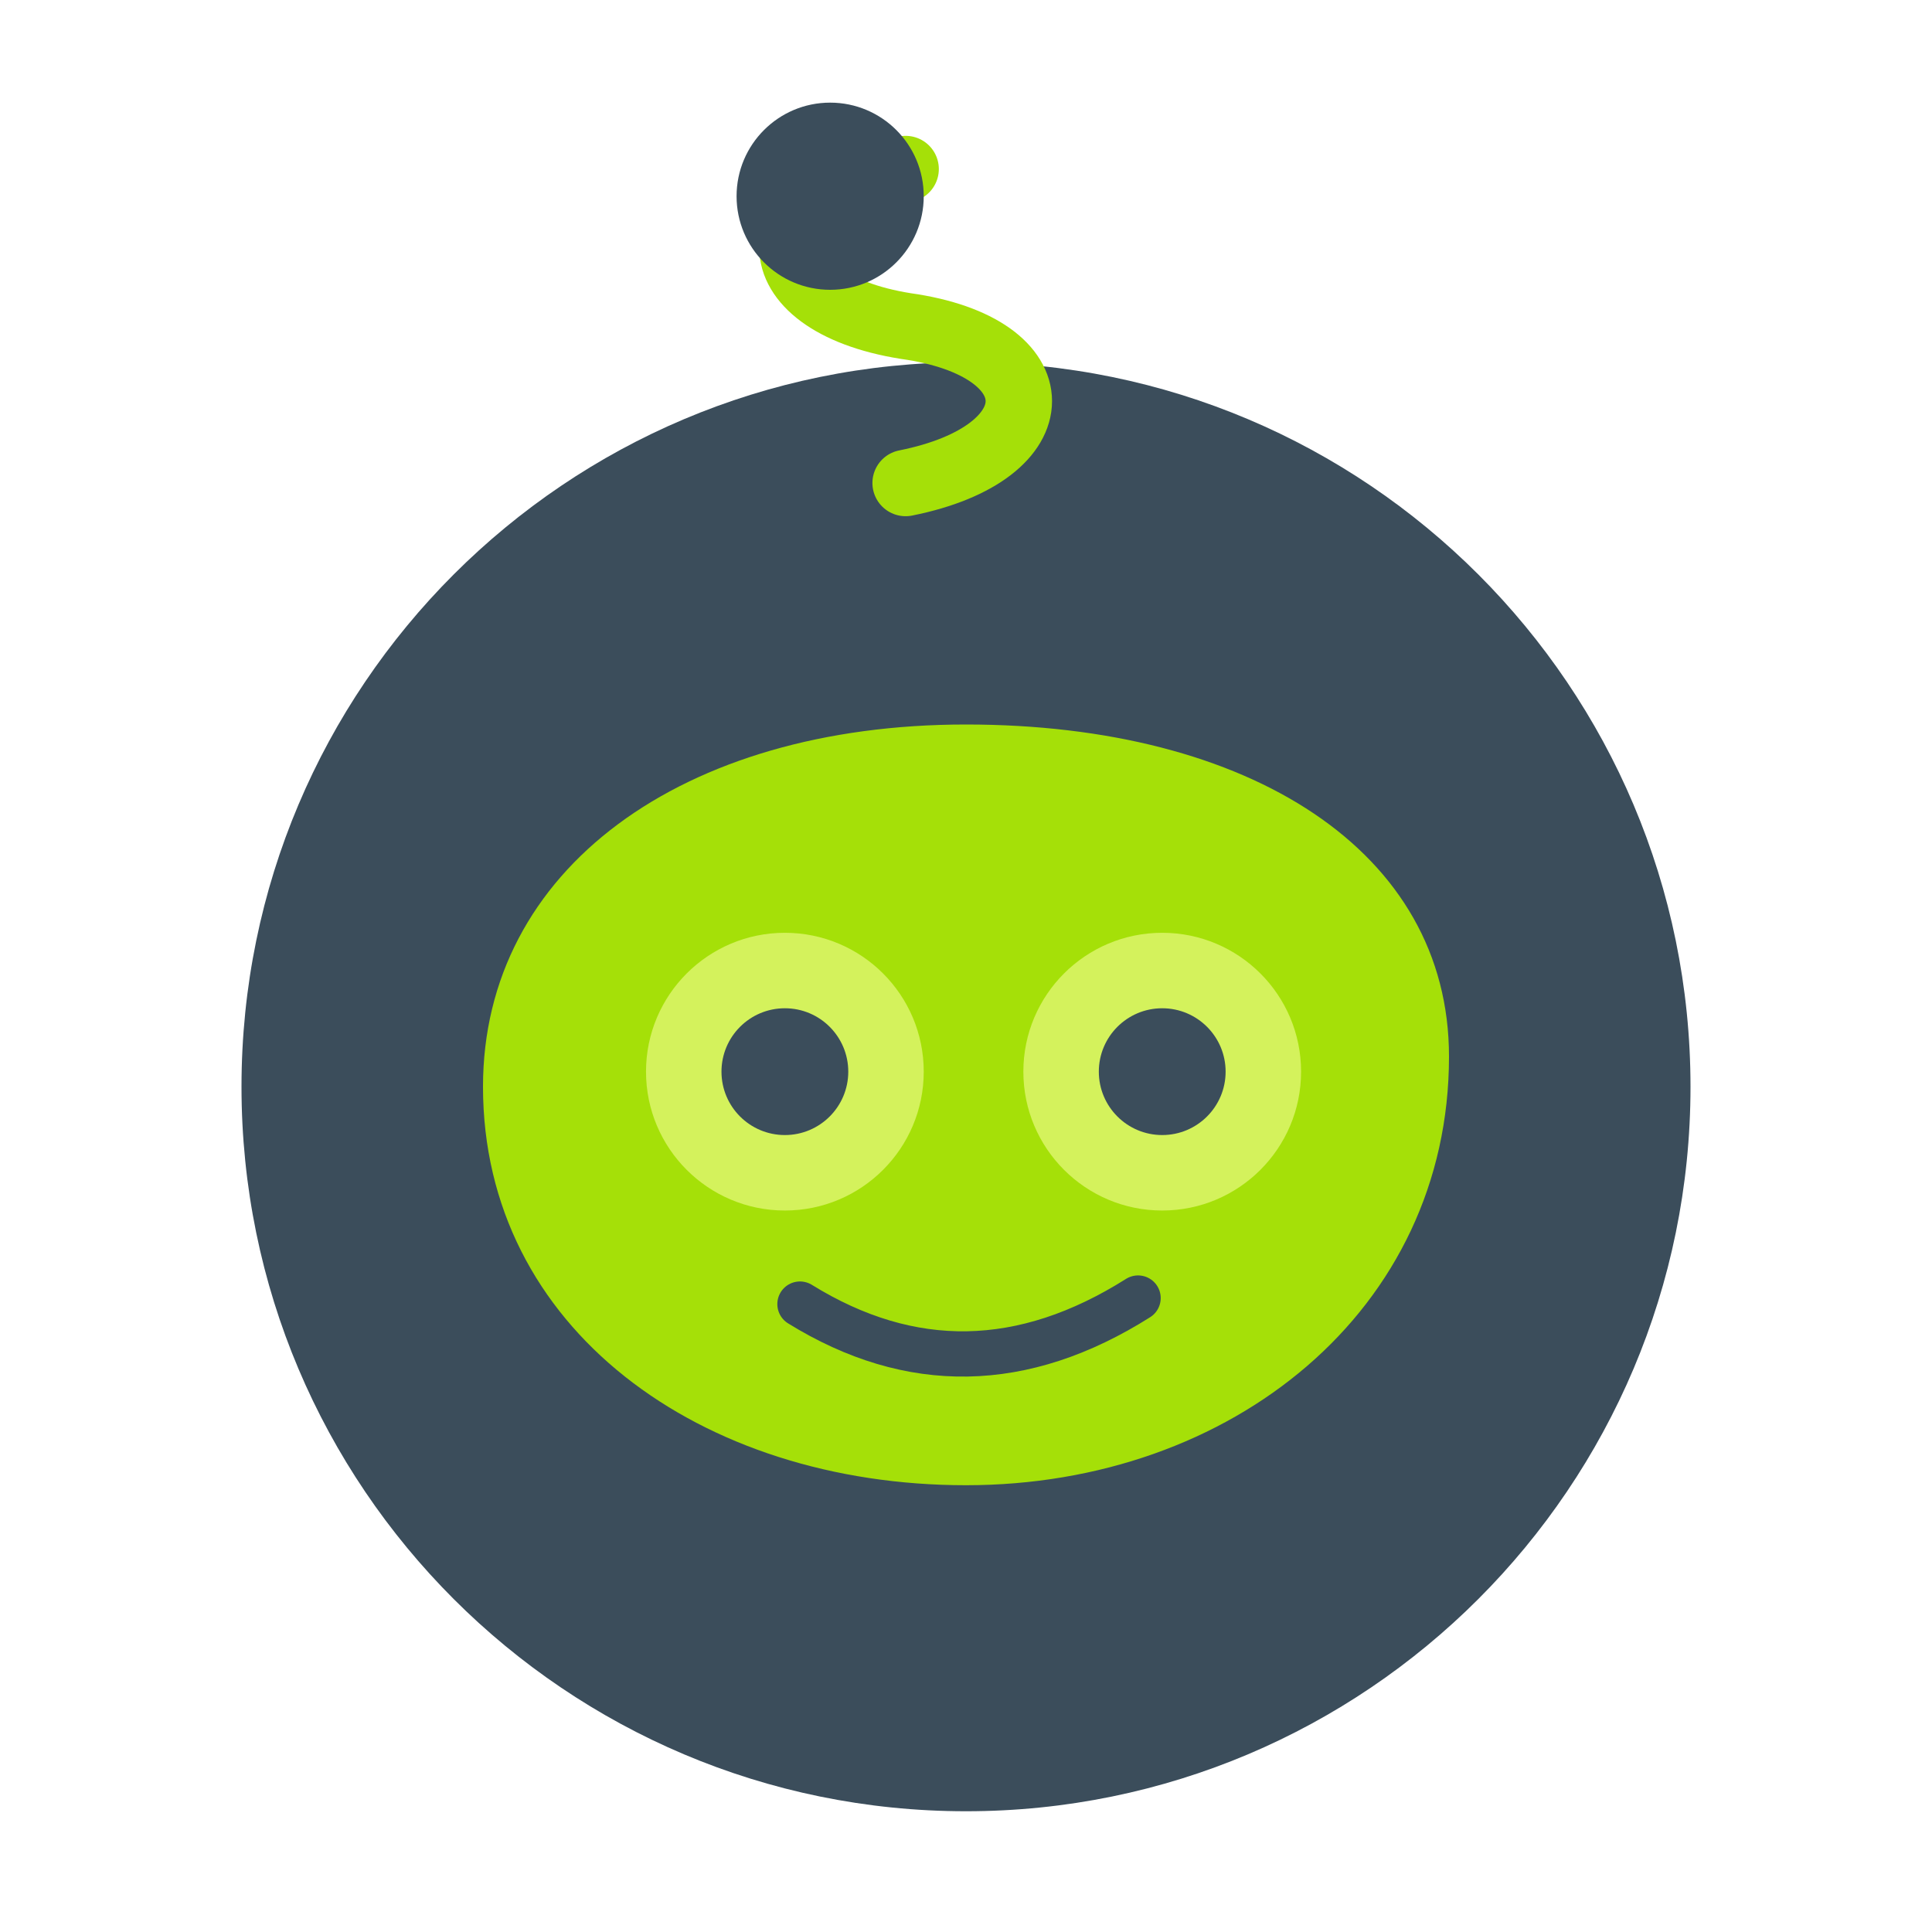
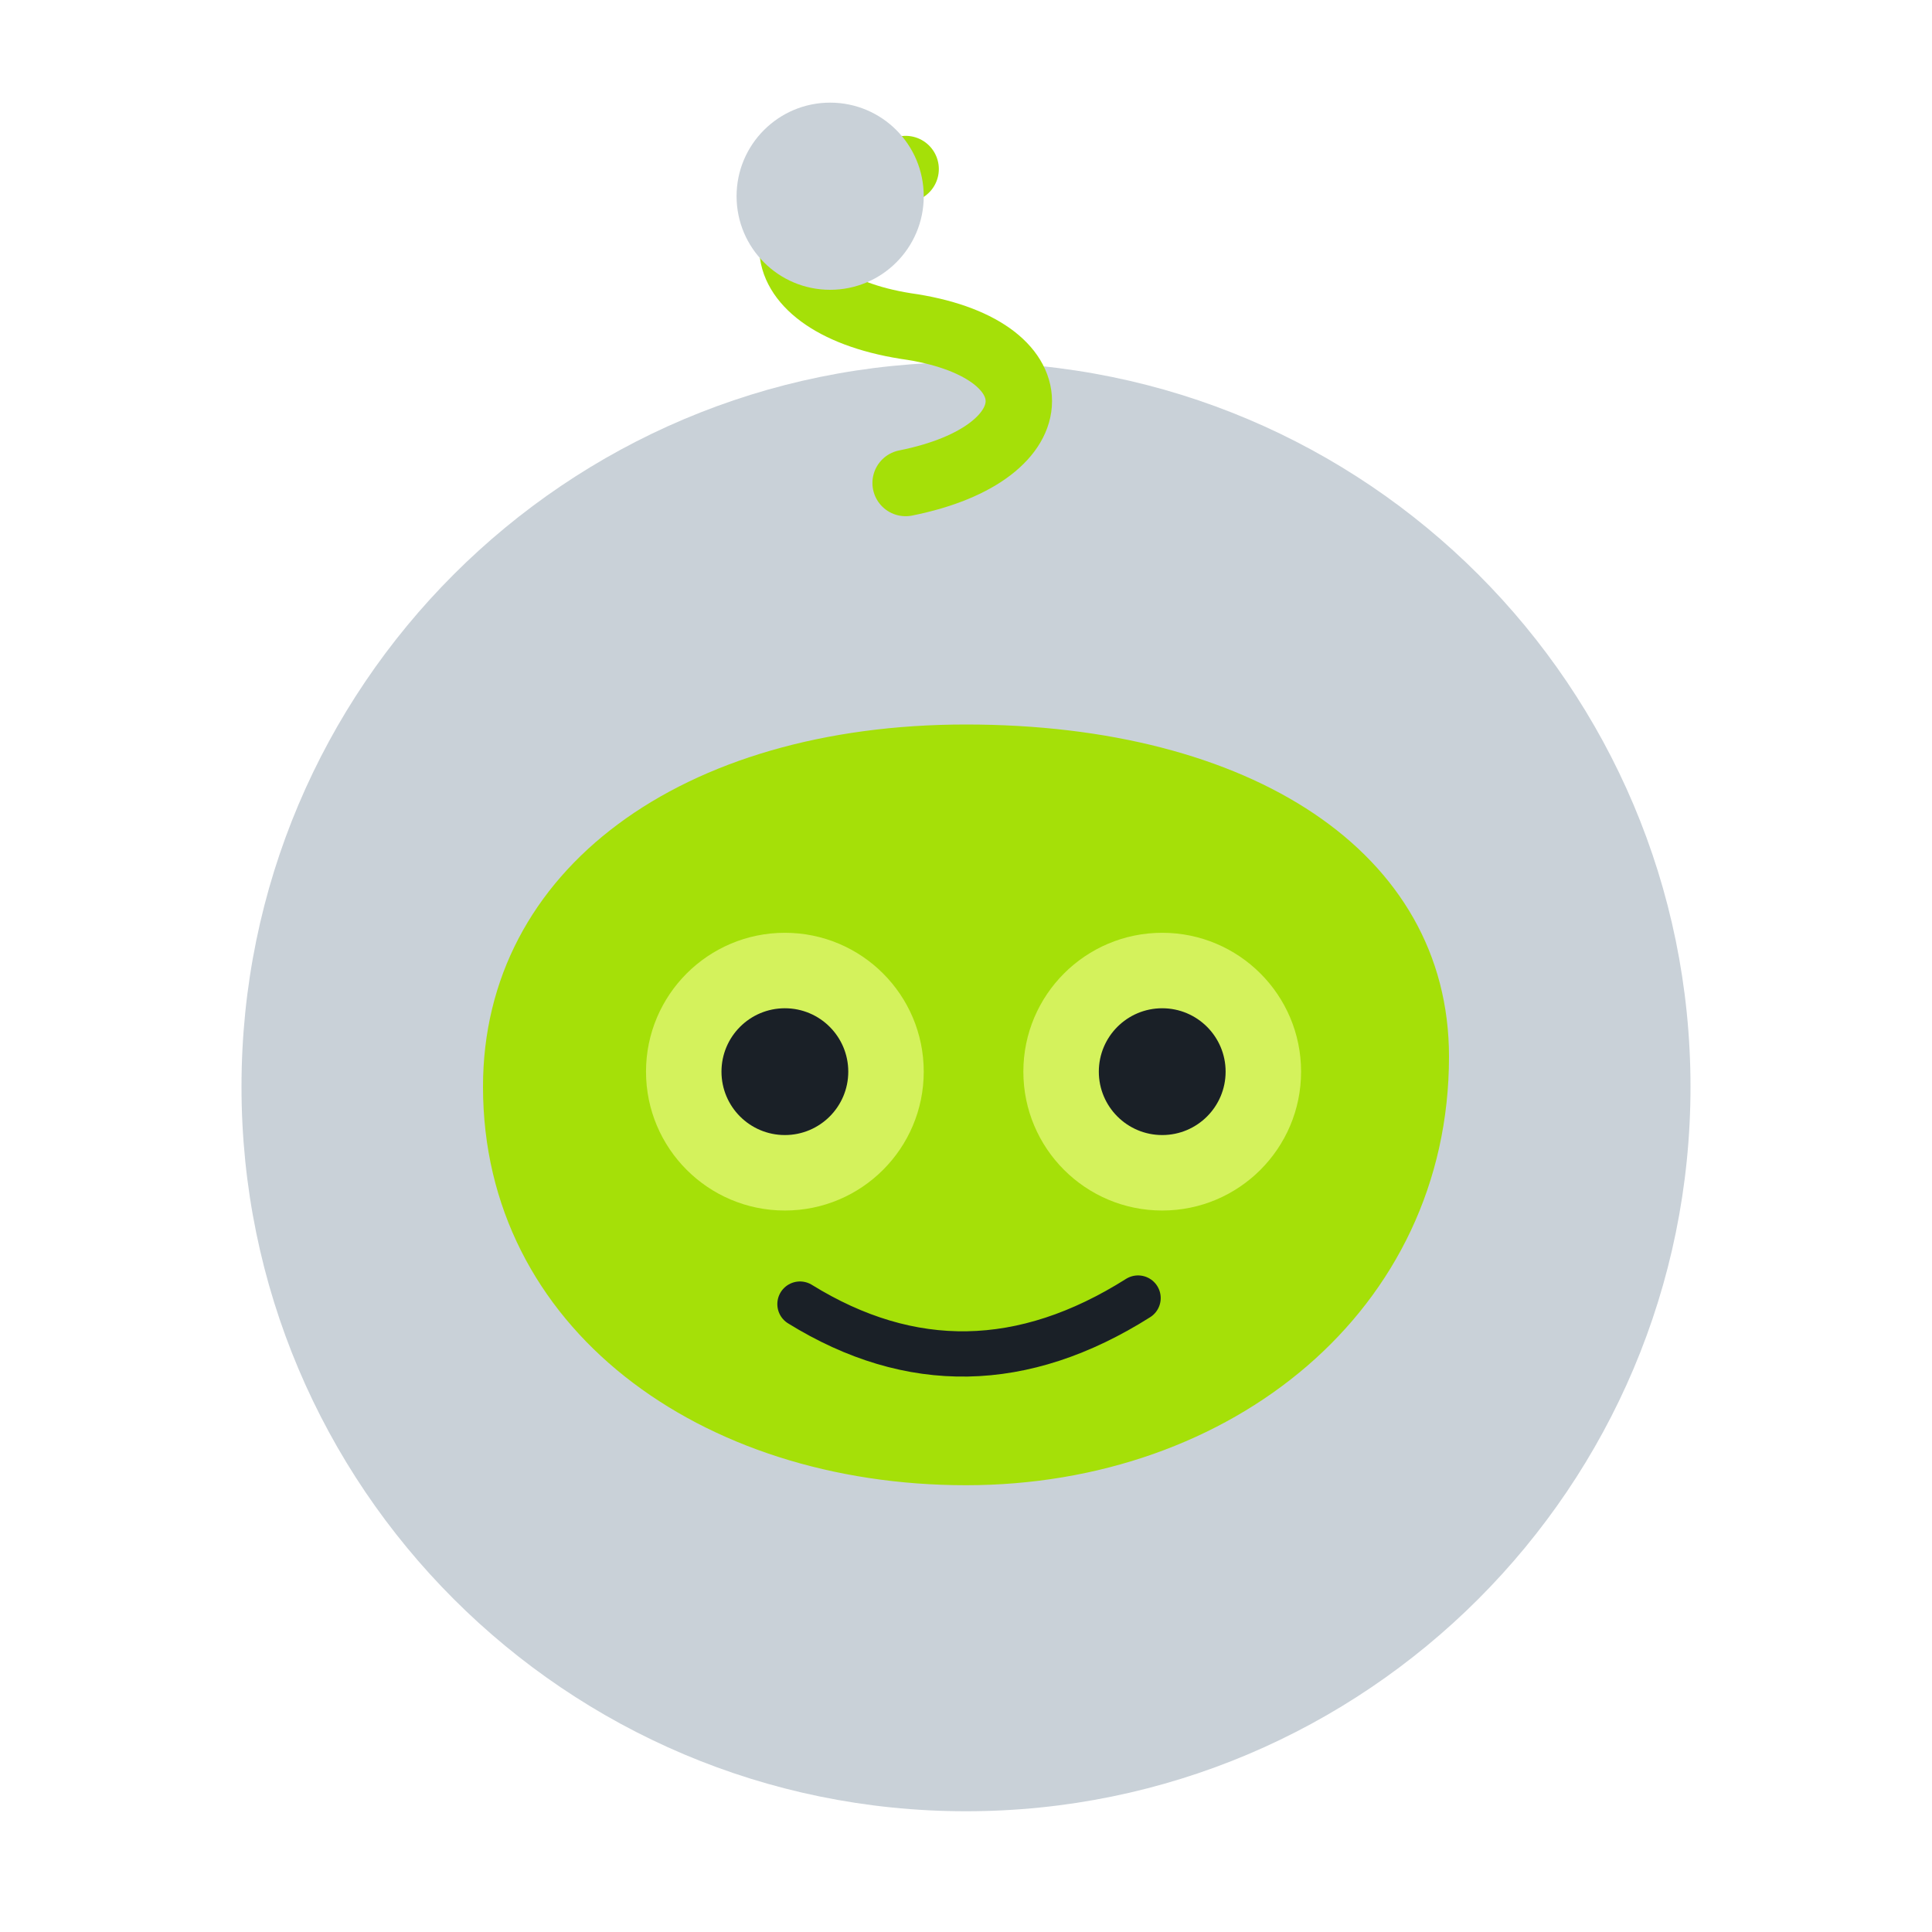
<svg xmlns="http://www.w3.org/2000/svg" viewBox="0 0 64 64" role="img" aria-label="wobo">
-   <circle cx="32" cy="36" r="24" fill="#3B4D5B" />
+   <circle cx="32" cy="36" r="24" fill="#C9D1D8" />
  <path d="M30 16c5-1 5-4.5 0-5.2c-5-.8-5-4.4 0-5.2" fill="none" stroke="#A5E008" stroke-width="2.2" stroke-linecap="round" />
-   <circle cx="27.5" cy="6.5" r="3.1" fill="#3B4D5B" />
+   <circle cx="27.5" cy="6.5" r="3.1" fill="#C9D1D8" />
  <path d="M16 36c0-7.2 6.6-12 16-12s16 4.2 16 11c0 8.4-7.2 14.2-16 14.2S16 44 16 36z" fill="#A5E008" />
  <circle cx="26" cy="35.5" r="4.6" fill="#D4F25C" />
-   <circle cx="26" cy="35.5" r="2.1" fill="#3B4D5B" />
+   <circle cx="26" cy="35.5" r="2.1" fill="#1A2027" />
  <circle cx="38.5" cy="35.5" r="4.6" fill="#D4F25C" />
-   <circle cx="38.5" cy="35.5" r="2.1" fill="#3B4D5B" />
-   <path d="M26.5 43.2q5.5 3.4 11.2-.2" fill="none" stroke="#3B4D5B" stroke-width="1.5" stroke-linecap="round" />
+   <circle cx="38.5" cy="35.5" r="2.1" fill="#1A2027" />
+   <path d="M26.5 43.2q5.5 3.4 11.2-.2" fill="none" stroke="#1A2027" stroke-width="1.5" stroke-linecap="round" />
</svg>
